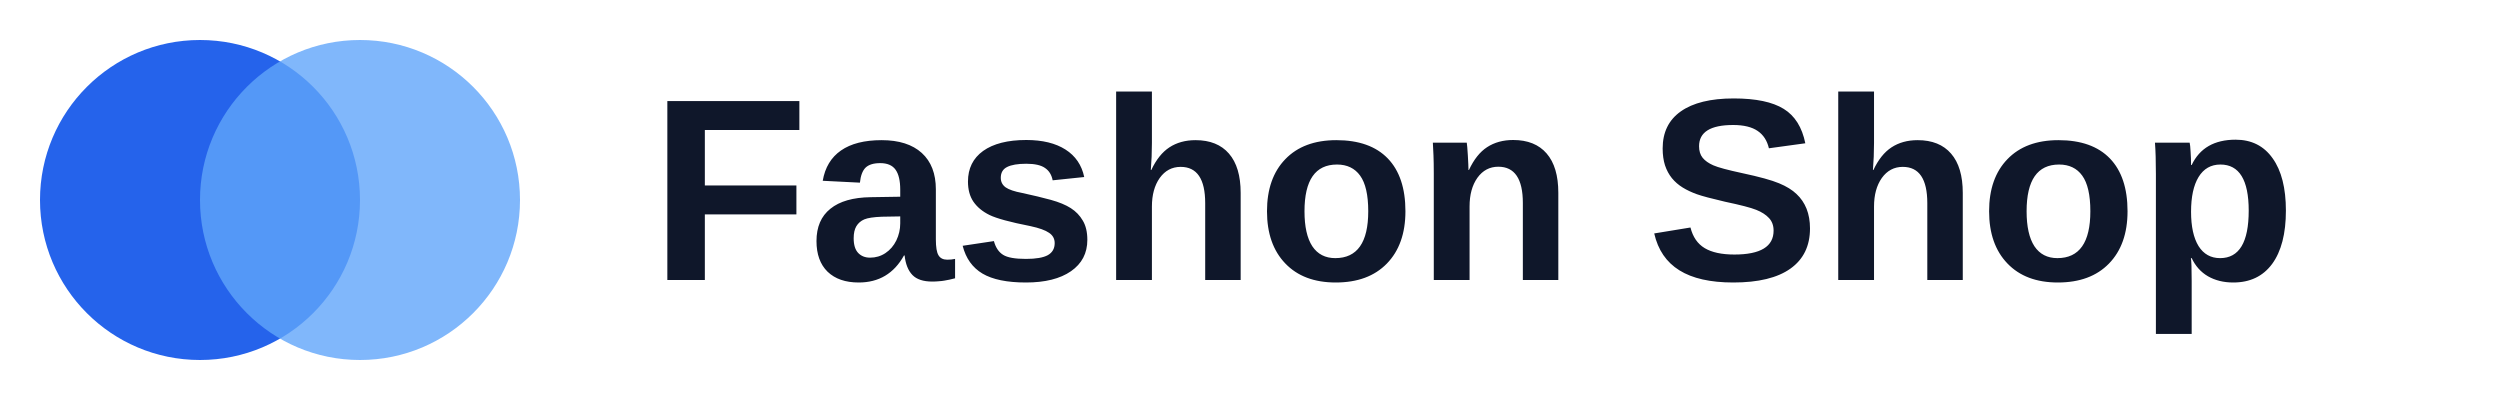
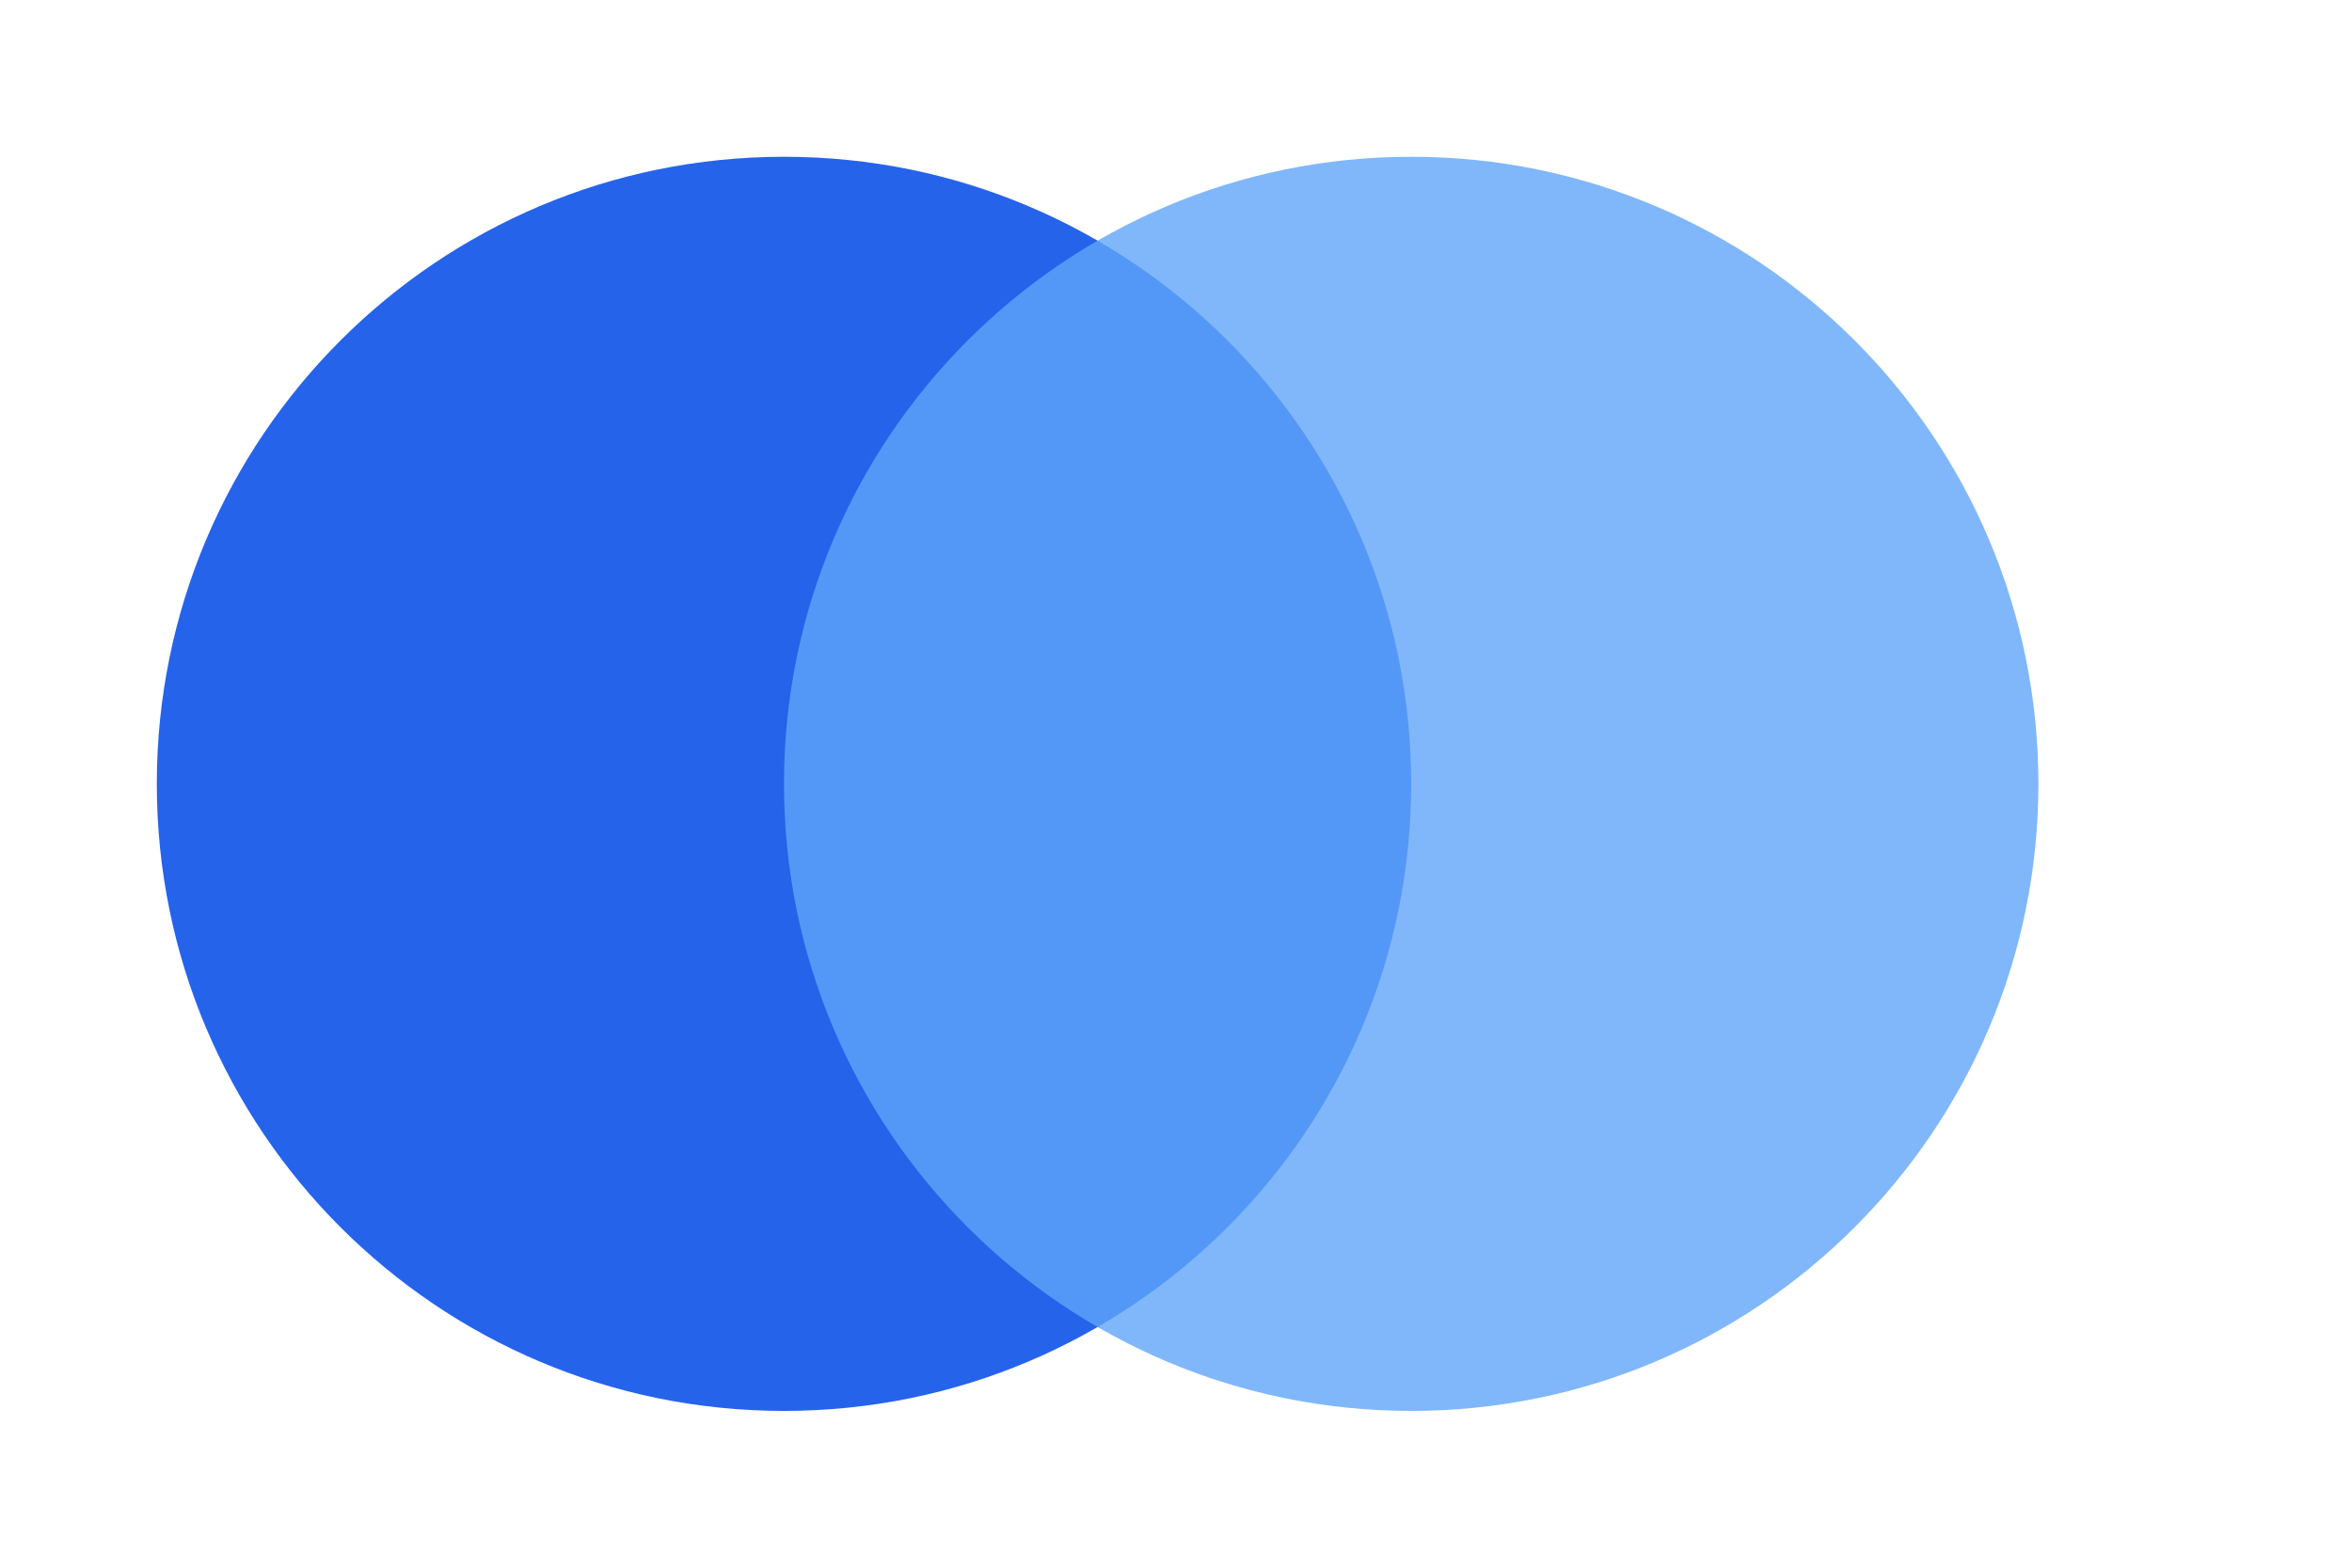
- <svg xmlns="http://www.w3.org/2000/svg" viewBox="0 0 250 40" width="250" height="40">
+ <svg xmlns="http://www.w3.org/2000/svg" viewBox="0 0 60 40" width="60" height="40">
  <g id="Logo">
    <circle cx="20" cy="20" r="16" fill="#2563EB" />
    <circle cx="36" cy="20" r="16" fill="#60A5FA" opacity="0.8" />
-     <text x="65" y="28" font-family="Arial, sans-serif" font-size="26" font-weight="bold" fill="#0F172A">Fashon
-             Shop
-         </text>
  </g>
</svg>
